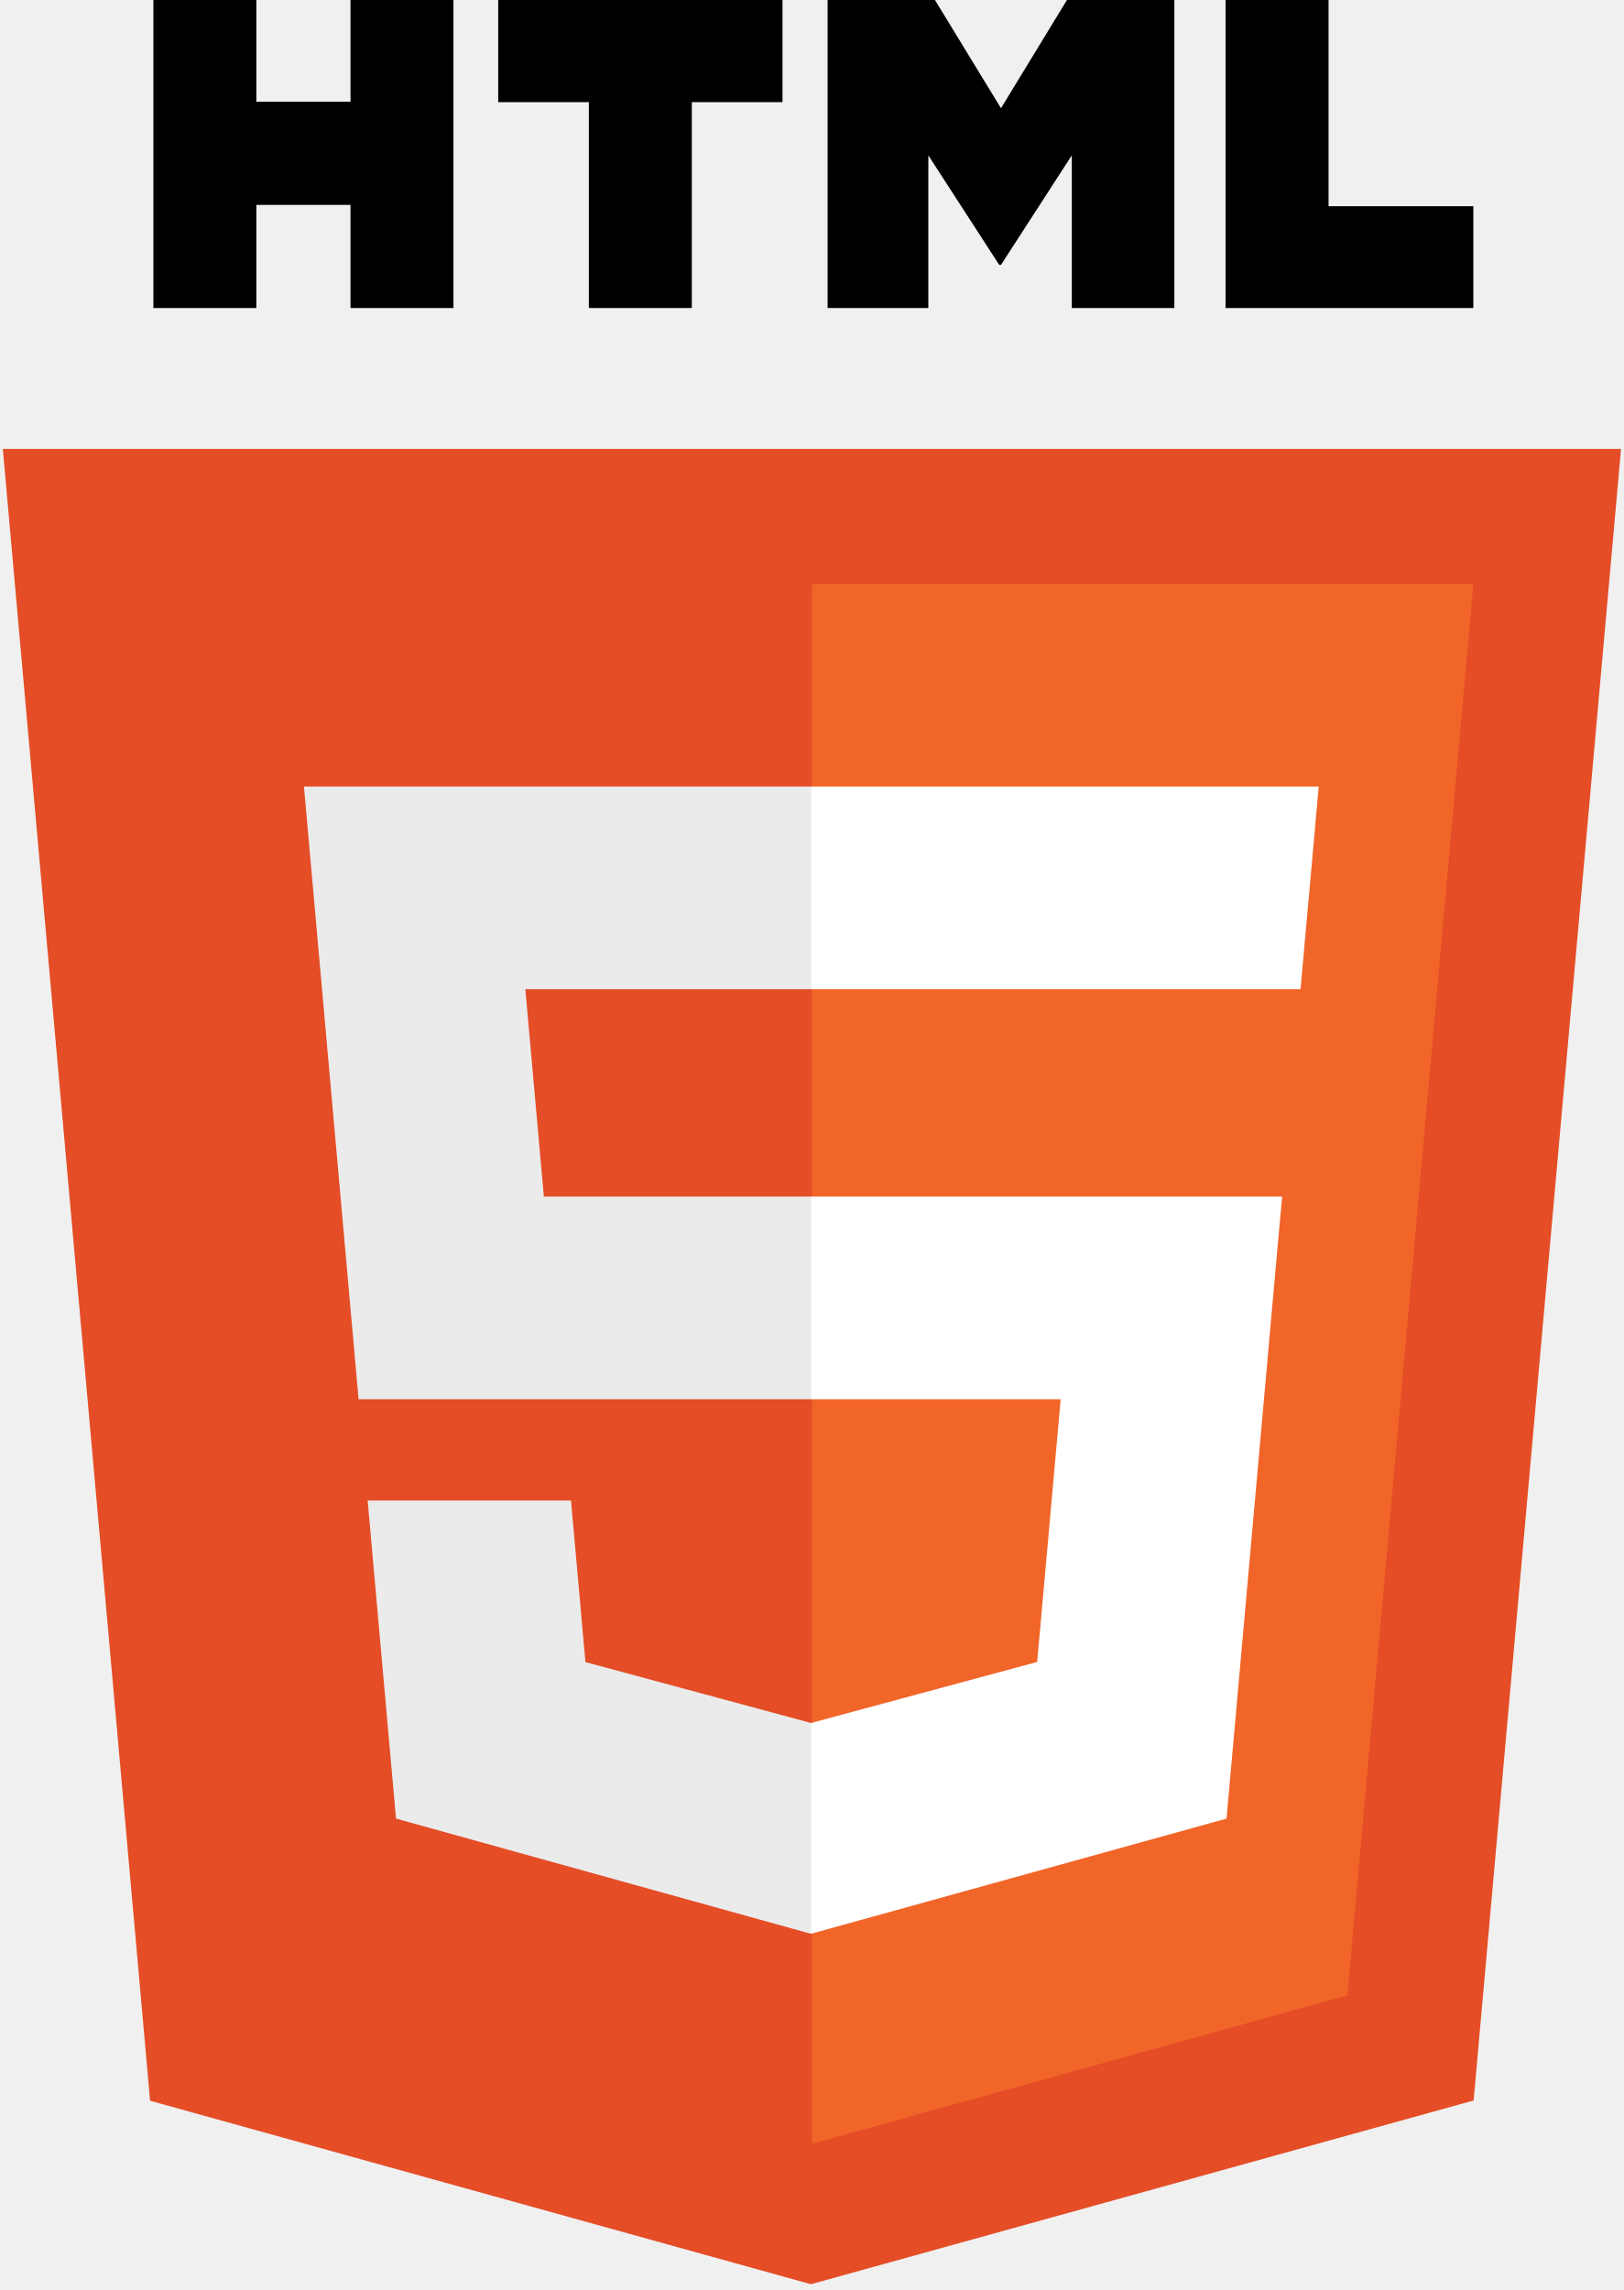
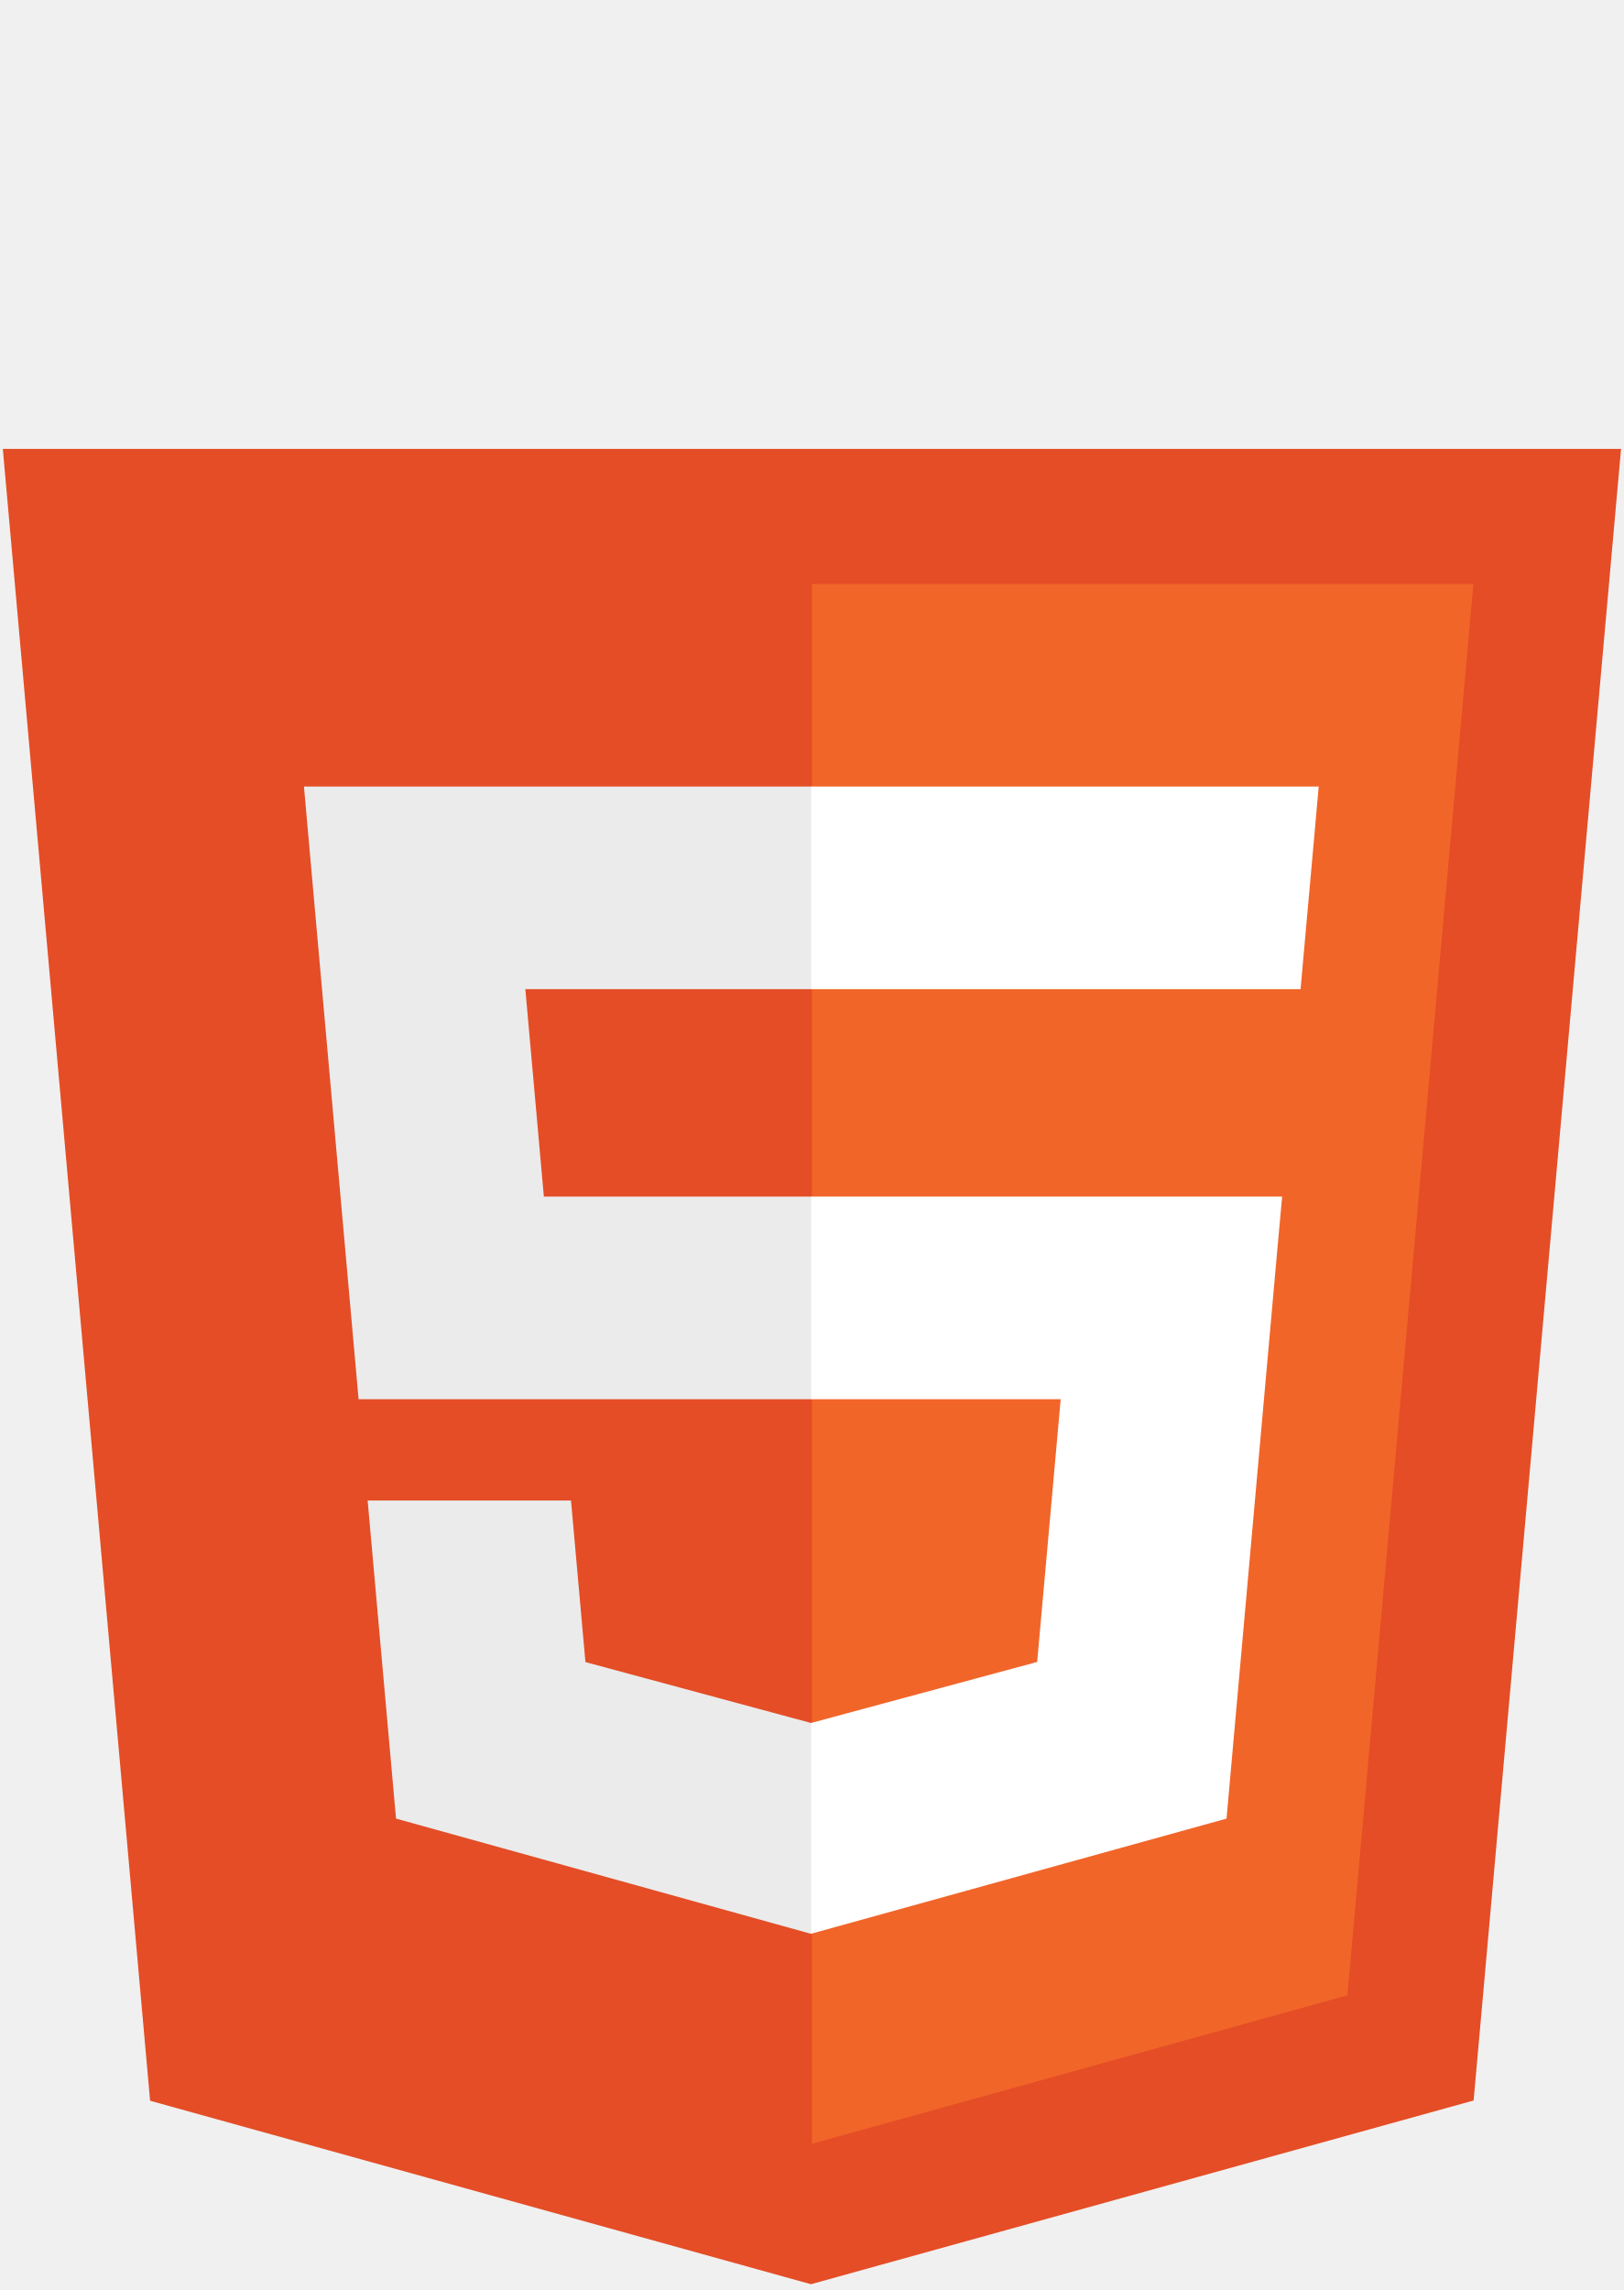
<svg xmlns="http://www.w3.org/2000/svg" width="256px" height="361px" viewBox="0 0 256 361" version="1.1" preserveAspectRatio="xMidYMid">
  <g>
    <path d="M255.555,70.766 L232.314,331.125 L127.844,360.088 L23.662,331.166 L0.445,70.766 L255.555,70.766 L255.555,70.766 Z" fill="#E44D26" />
    <path d="M128,337.95 L212.417,314.547 L232.278,92.057 L128,92.057 L128,337.95 L128,337.95 Z" fill="#F16529" />
    <path d="M82.82,155.932 L128,155.932 L128,123.995 L47.917,123.995 L48.681,132.563 L56.531,220.573 L128,220.573 L128,188.636 L85.739,188.636 L82.82,155.932 L82.82,155.932 Z" fill="#EBEBEB" />
    <path d="M90.018,236.542 L57.958,236.542 L62.432,286.688 L127.853,304.849 L128,304.808 L128,271.58 L127.86,271.617 L92.292,262.013 L90.018,236.542 L90.018,236.542 Z" fill="#EBEBEB" />
-     <path d="M24.181,0 L40.411,0 L40.411,16.035 L55.257,16.035 L55.257,0 L71.488,0 L71.488,48.558 L55.258,48.558 L55.258,32.298 L40.411,32.298 L40.411,48.558 L24.181,48.558 L24.181,0 L24.181,0 L24.181,0 Z" fill="#000000" />
-     <path d="M92.831,16.103 L78.543,16.103 L78.543,0 L123.357,0 L123.357,16.103 L109.062,16.103 L109.062,48.558 L92.832,48.558 L92.832,16.103 L92.831,16.103 L92.831,16.103 Z" fill="#000000" />
-     <path d="M130.469,0 L147.393,0 L157.803,17.062 L168.203,0 L185.132,0 L185.132,48.558 L168.969,48.558 L168.969,24.49 L157.803,41.755 L157.524,41.755 L146.35,24.49 L146.35,48.558 L130.469,48.558 L130.469,0 L130.469,0 Z" fill="#000000" />
-     <path d="M193.21,0 L209.445,0 L209.445,32.508 L232.269,32.508 L232.269,48.558 L193.21,48.558 L193.21,0 L193.21,0 Z" fill="#000000" />
    <path d="M127.89,220.573 L167.217,220.573 L163.509,261.993 L127.89,271.607 L127.89,304.833 L193.362,286.688 L193.843,281.292 L201.348,197.212 L202.127,188.636 L127.89,188.636 L127.89,220.573 L127.89,220.573 Z" fill="#FFFFFF" />
    <path d="M127.89,155.854 L127.89,155.932 L205.033,155.932 L205.673,148.754 L207.129,132.563 L207.892,123.995 L127.89,123.995 L127.89,155.854 L127.89,155.854 Z" fill="#FFFFFF" />
  </g>
</svg>
